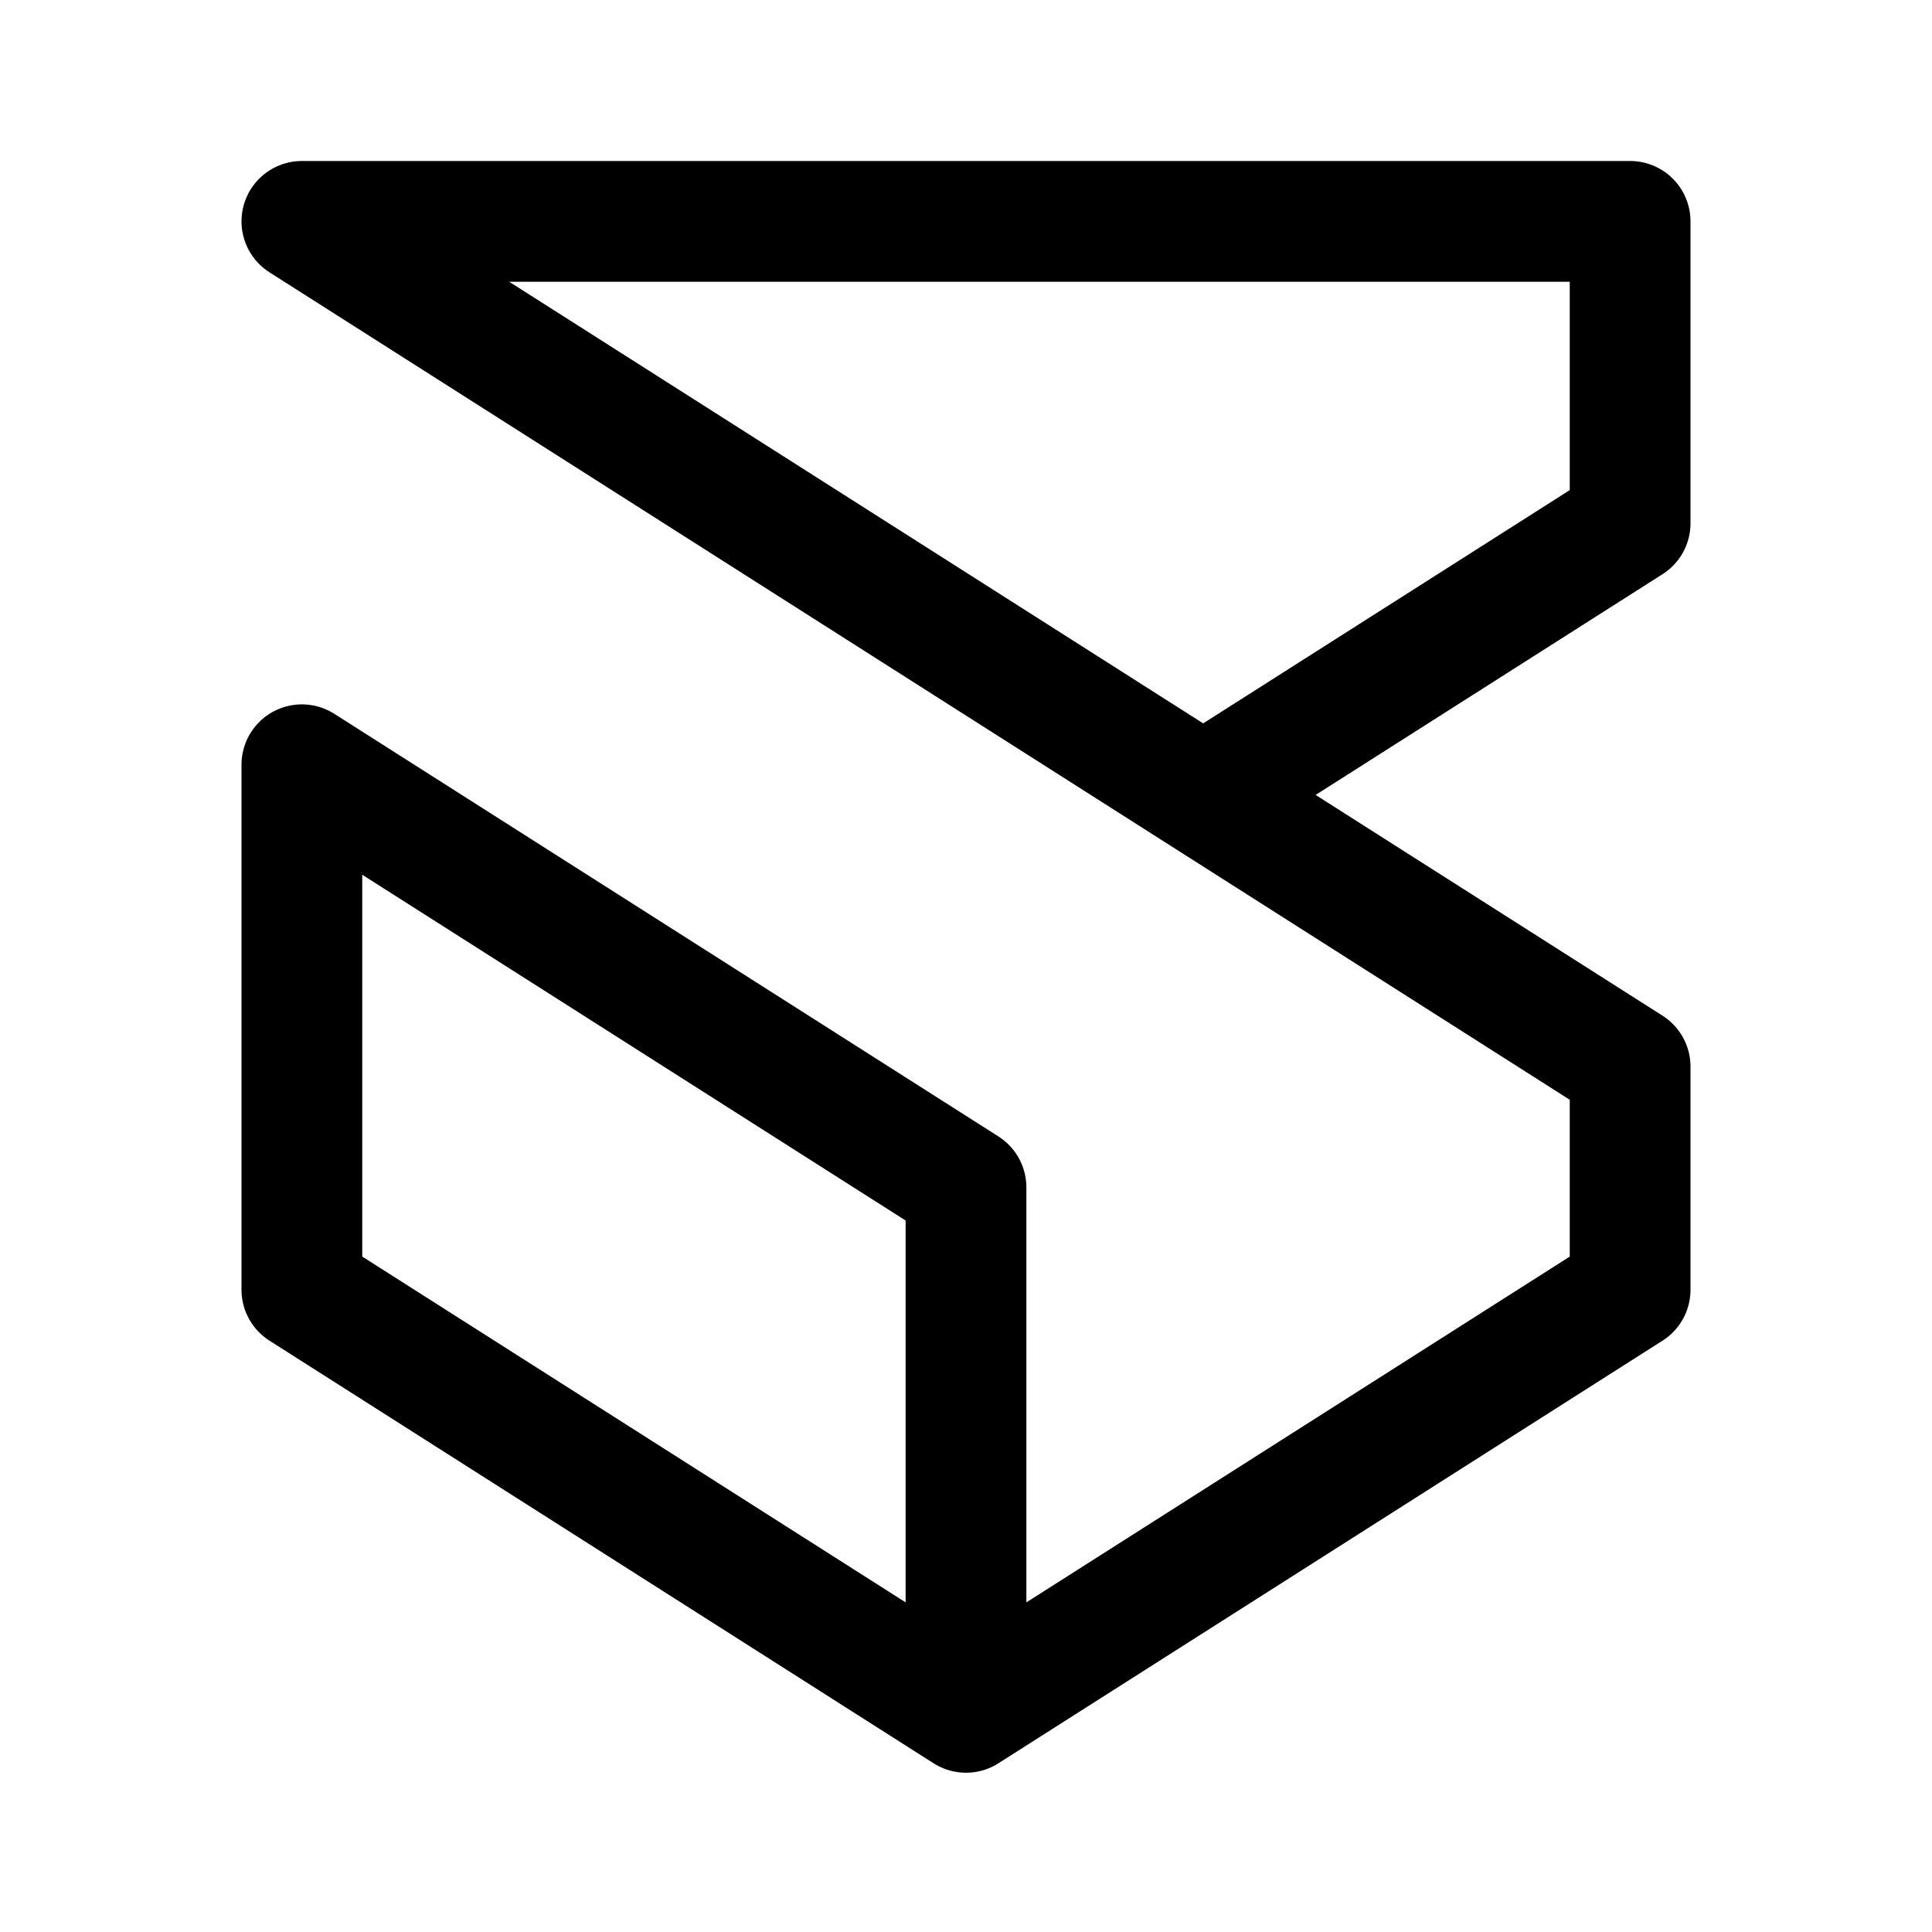
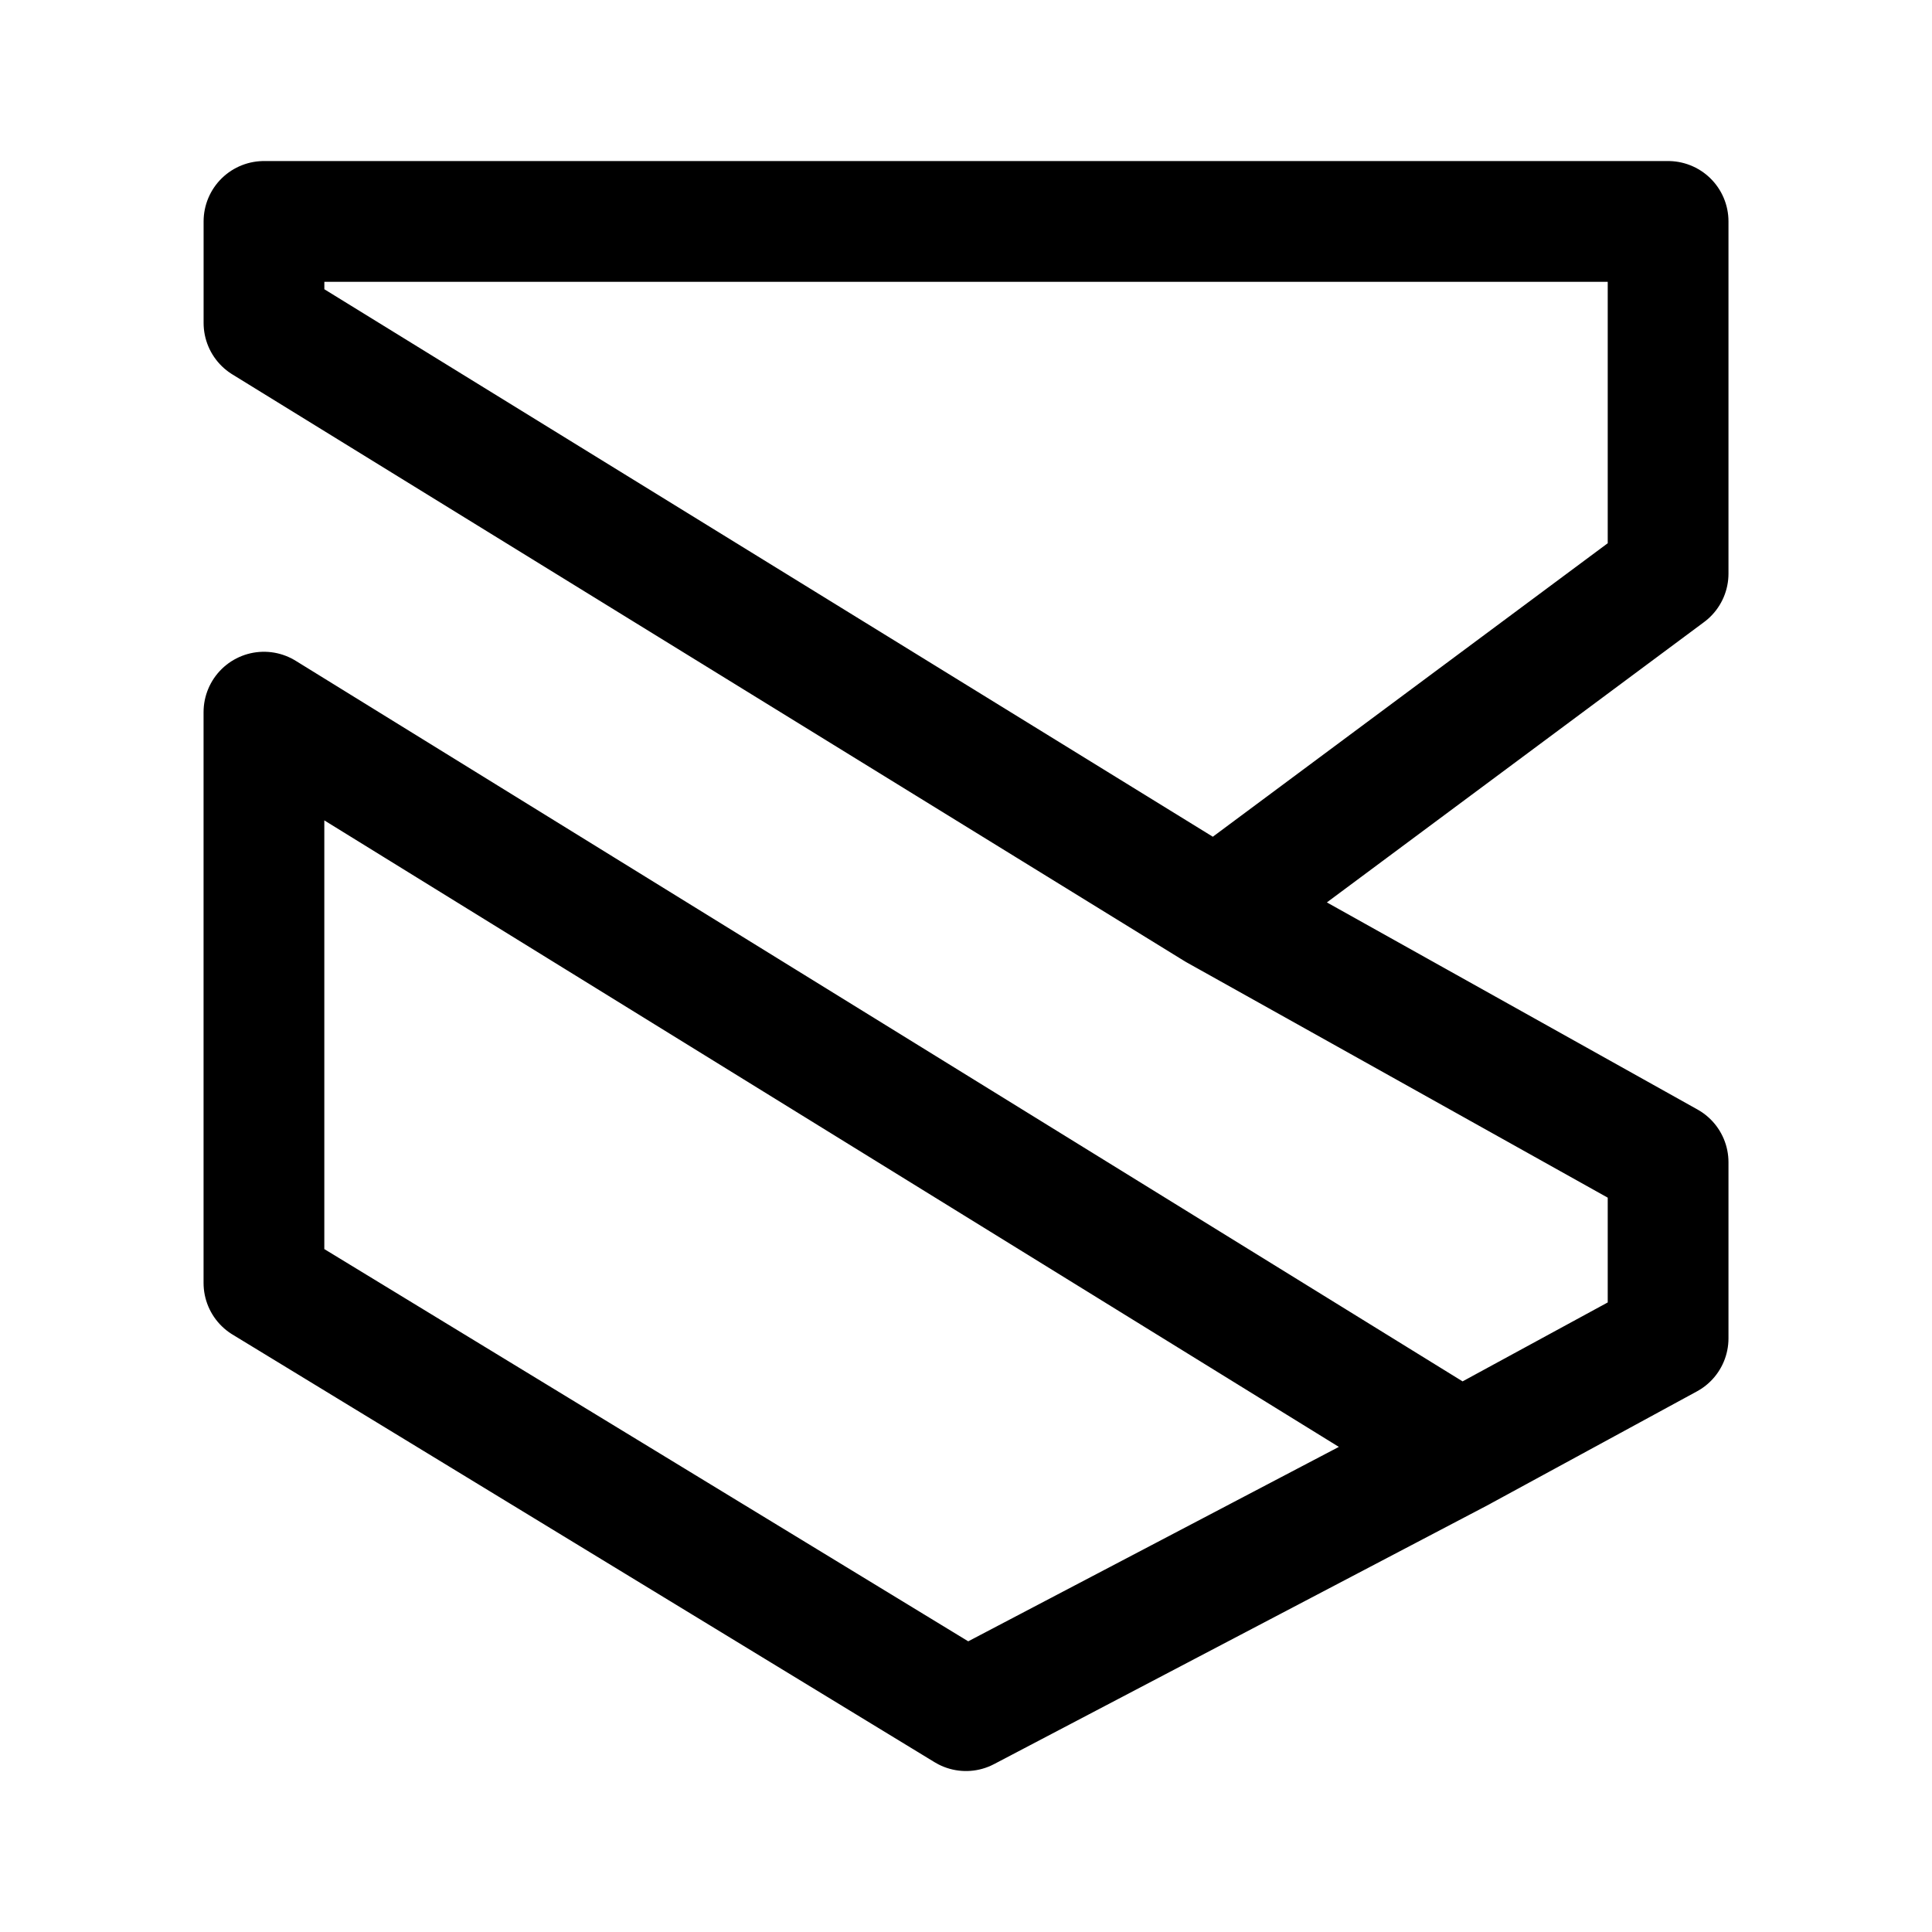
- <svg xmlns="http://www.w3.org/2000/svg" width="192" height="192" viewBox="0 0 192 192" fill="none">
-   <path d="m96 170.171-66-42V76l66 42v52.171Zm0 0 66-42V106l-42.429-27m0 0L162 52V22H30l66 42 23.571 15Z" stroke="#000" stroke-width="12" stroke-linejoin="round" />
+ <svg xmlns="http://www.w3.org/2000/svg" width="192" height="192" viewBox="0 0 50.8 50.8" xml:space="preserve">
+   <path d="m31.973 23.917 11.888 6.643v4.63l-5.454 2.966m-6.434-14.239 11.888-8.835v-9.26H6.941v2.67zm6.434 14.24L25.4 44.98 6.94 33.735v-15.01z" clip-path="url(#clipPath1820)" fill="none" stroke="#000" stroke-linejoin="round" stroke-width="3.175" />
</svg>
